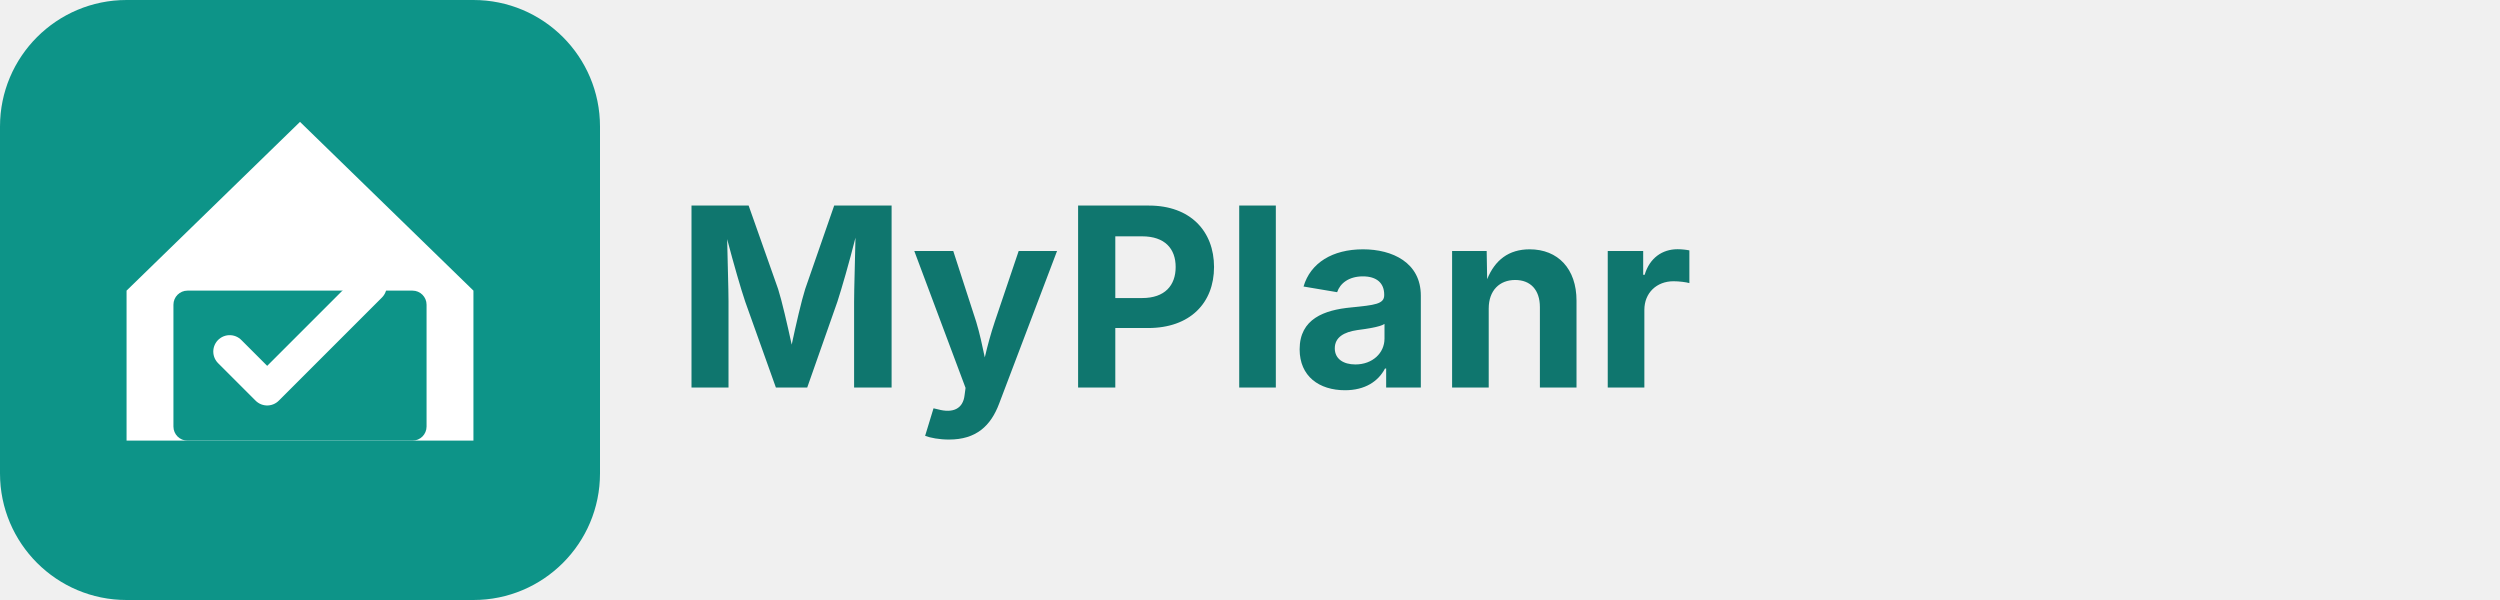
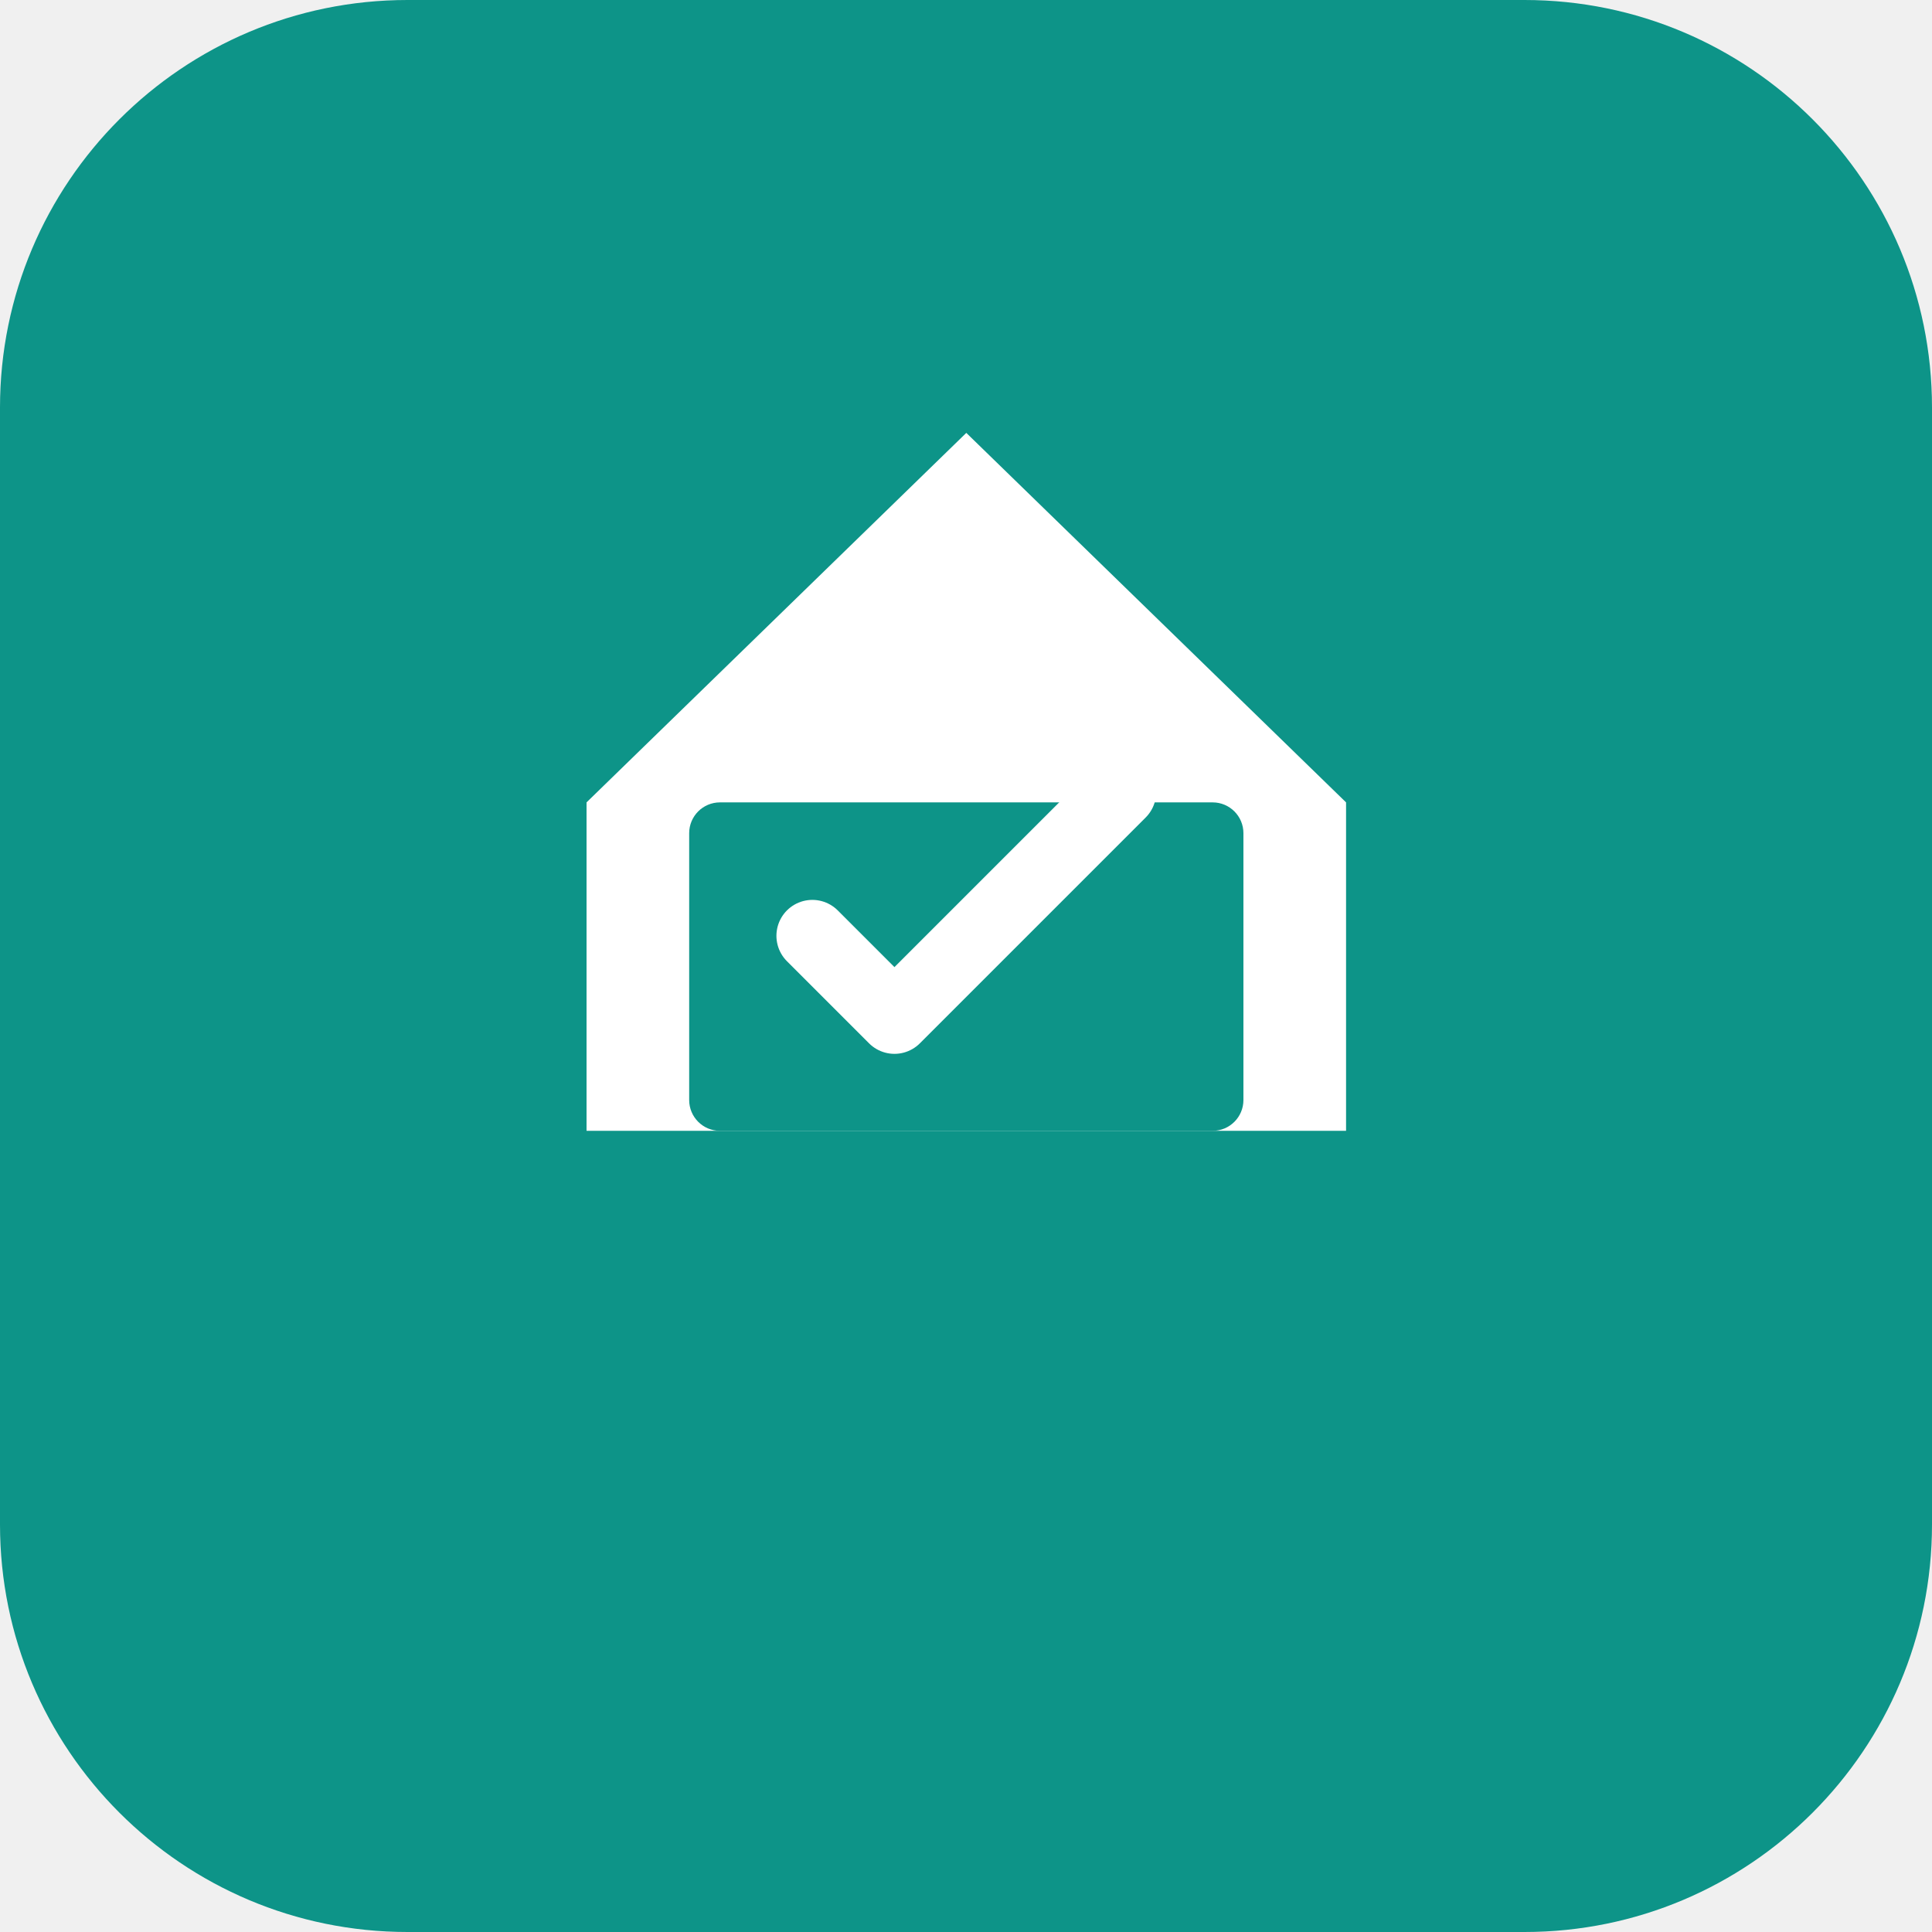
- <svg xmlns="http://www.w3.org/2000/svg" viewBox="0 0 400 96" fill="none" role="img" aria-label="MyPlanr">
-   <g transform="translate(0, 0) scale(0.1875)">
-     <rect width="512" height="512" rx="108" fill="#0D9488" />
+ <svg xmlns="http://www.w3.org/2000/svg" viewBox="0 0 512 512" fill="none" role="img" aria-label="MyPlanr">
+   <rect width="512" height="512" rx="108" fill="#0D9488" />
+   <g transform="translate(82, 44) scale(0.68)">
    <path d="M256 104L404 248V376H108V248L256 104Z" fill="white" />
    <rect x="148" y="248" width="216" height="128" rx="12" fill="#0D9488" />
    <path d="M196 300L228 332L316 244" stroke="white" stroke-width="28" stroke-linecap="round" stroke-linejoin="round" />
  </g>
-   <text x="108" y="62" font-family="system-ui, -apple-system, 'Segoe UI', sans-serif" font-size="40" font-weight="700" fill="#0F766E">MyPlanr</text>
</svg>
